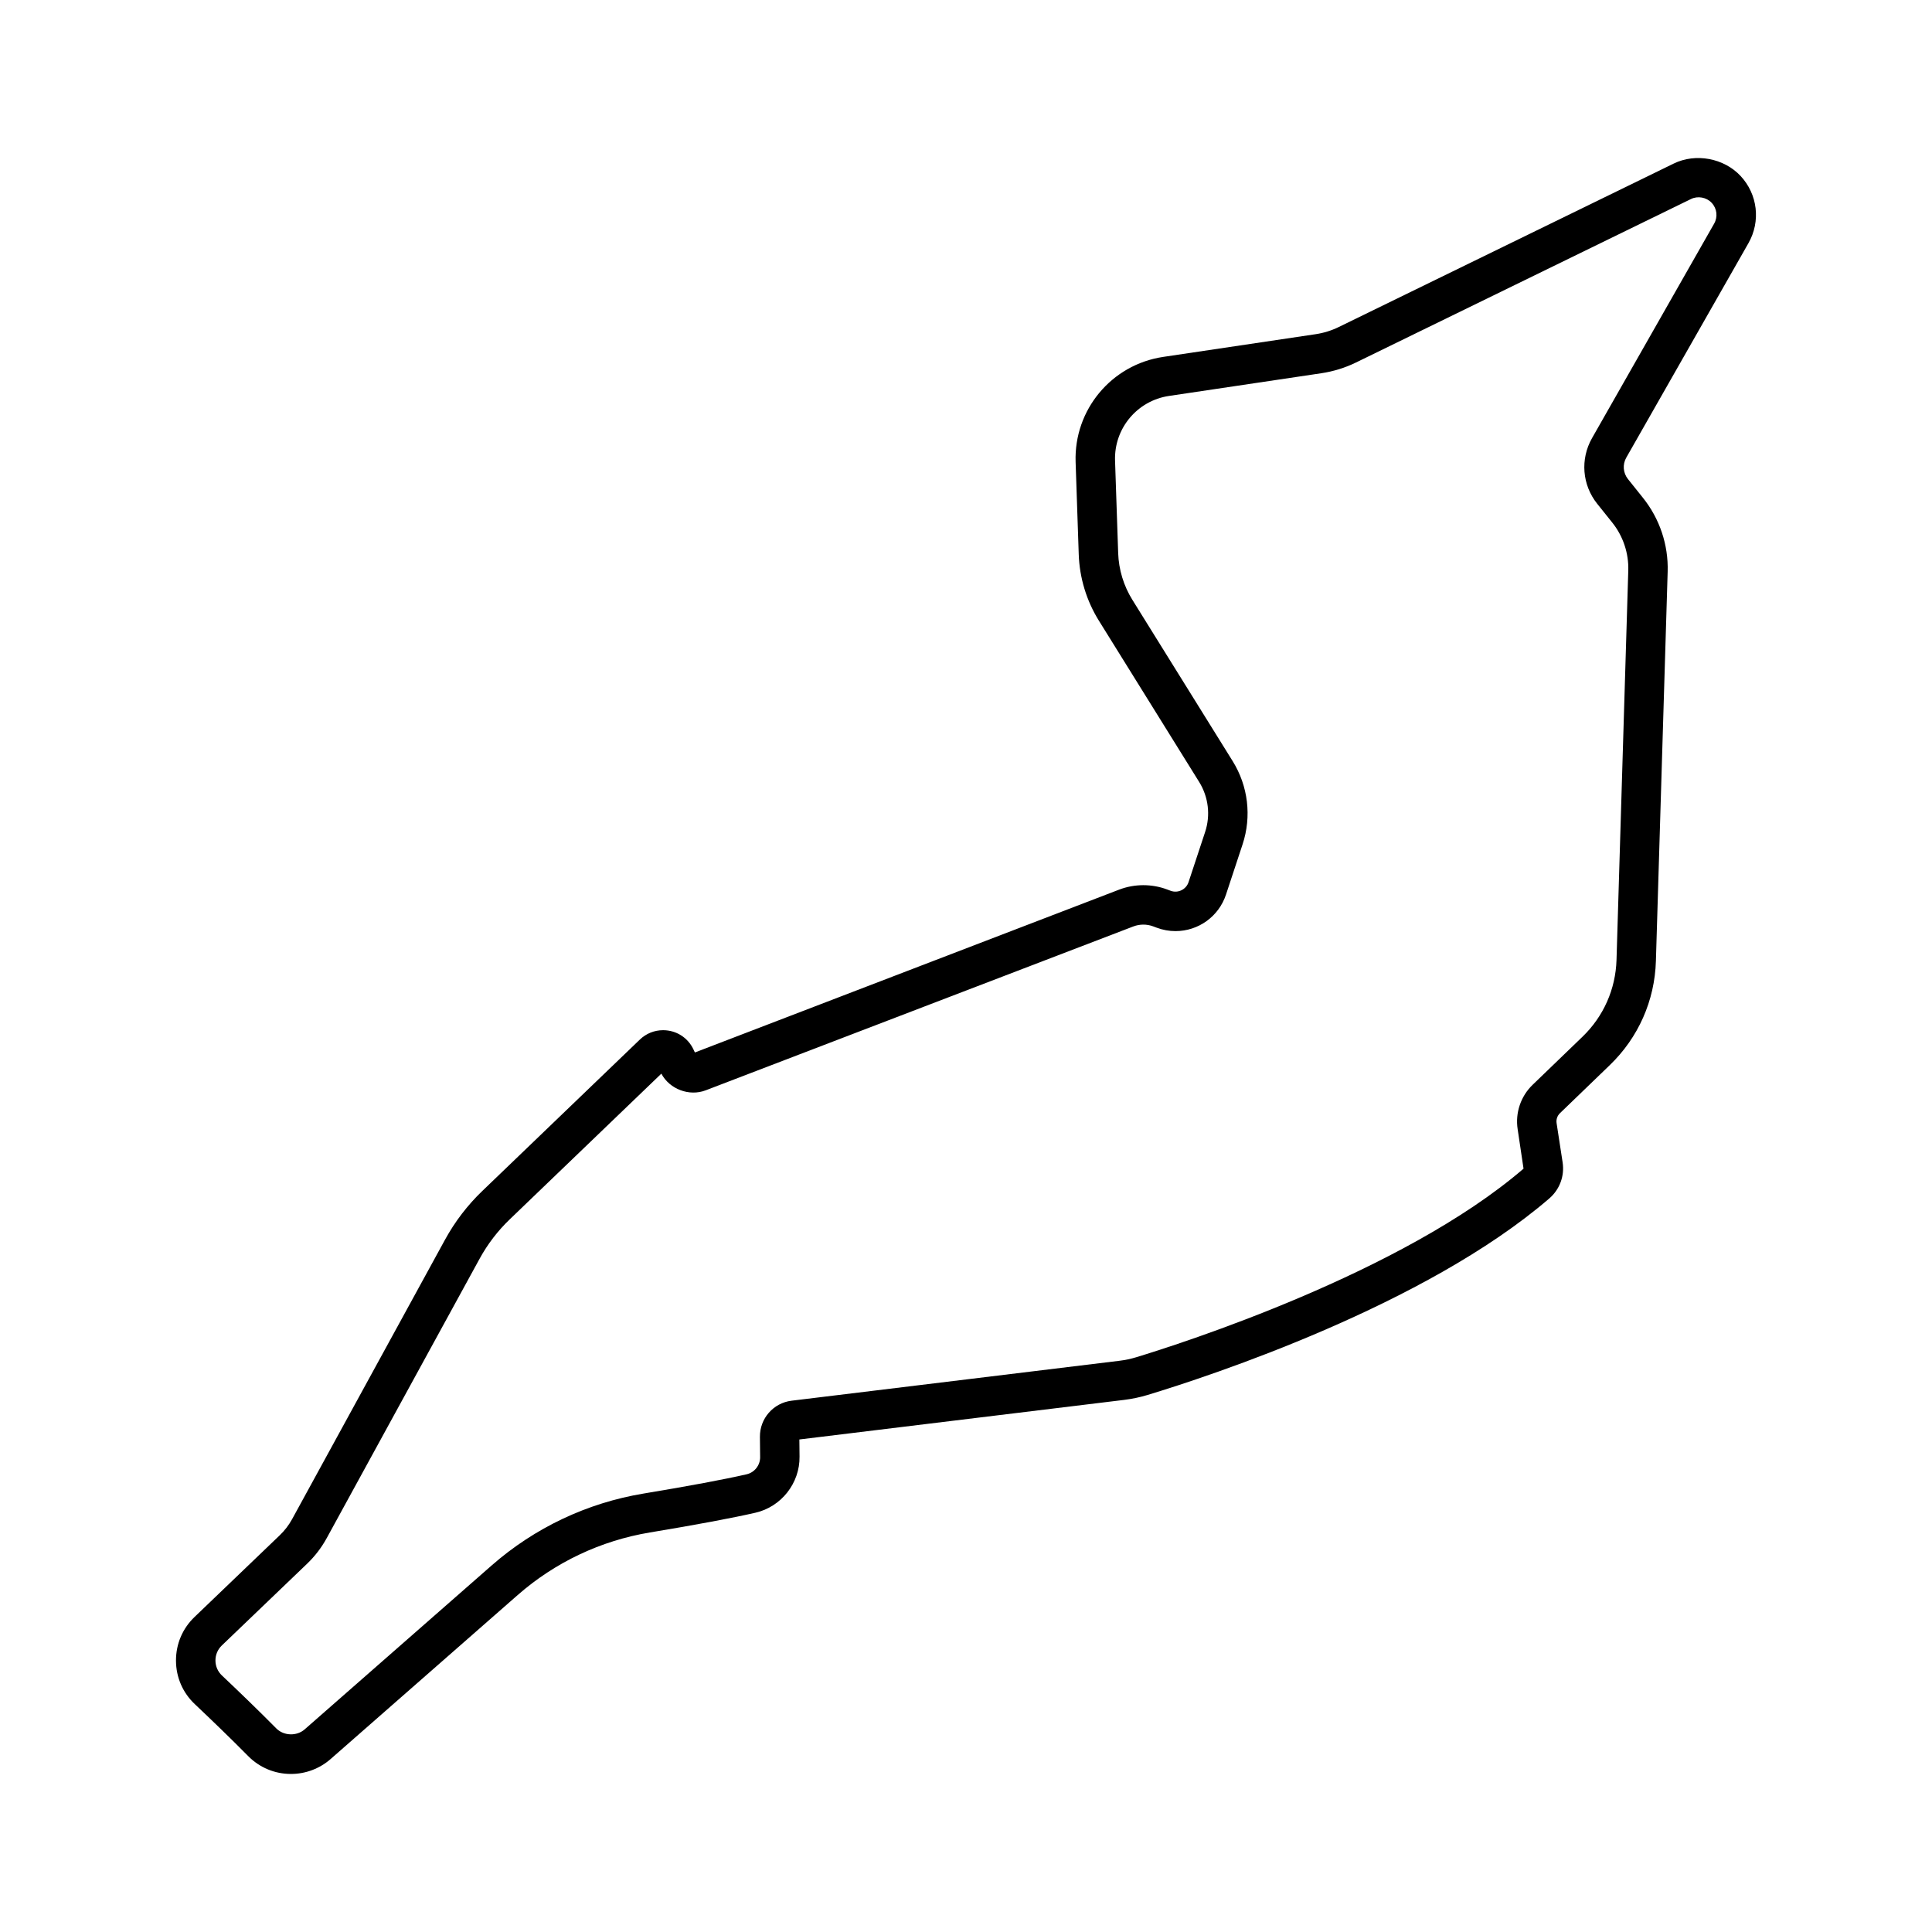
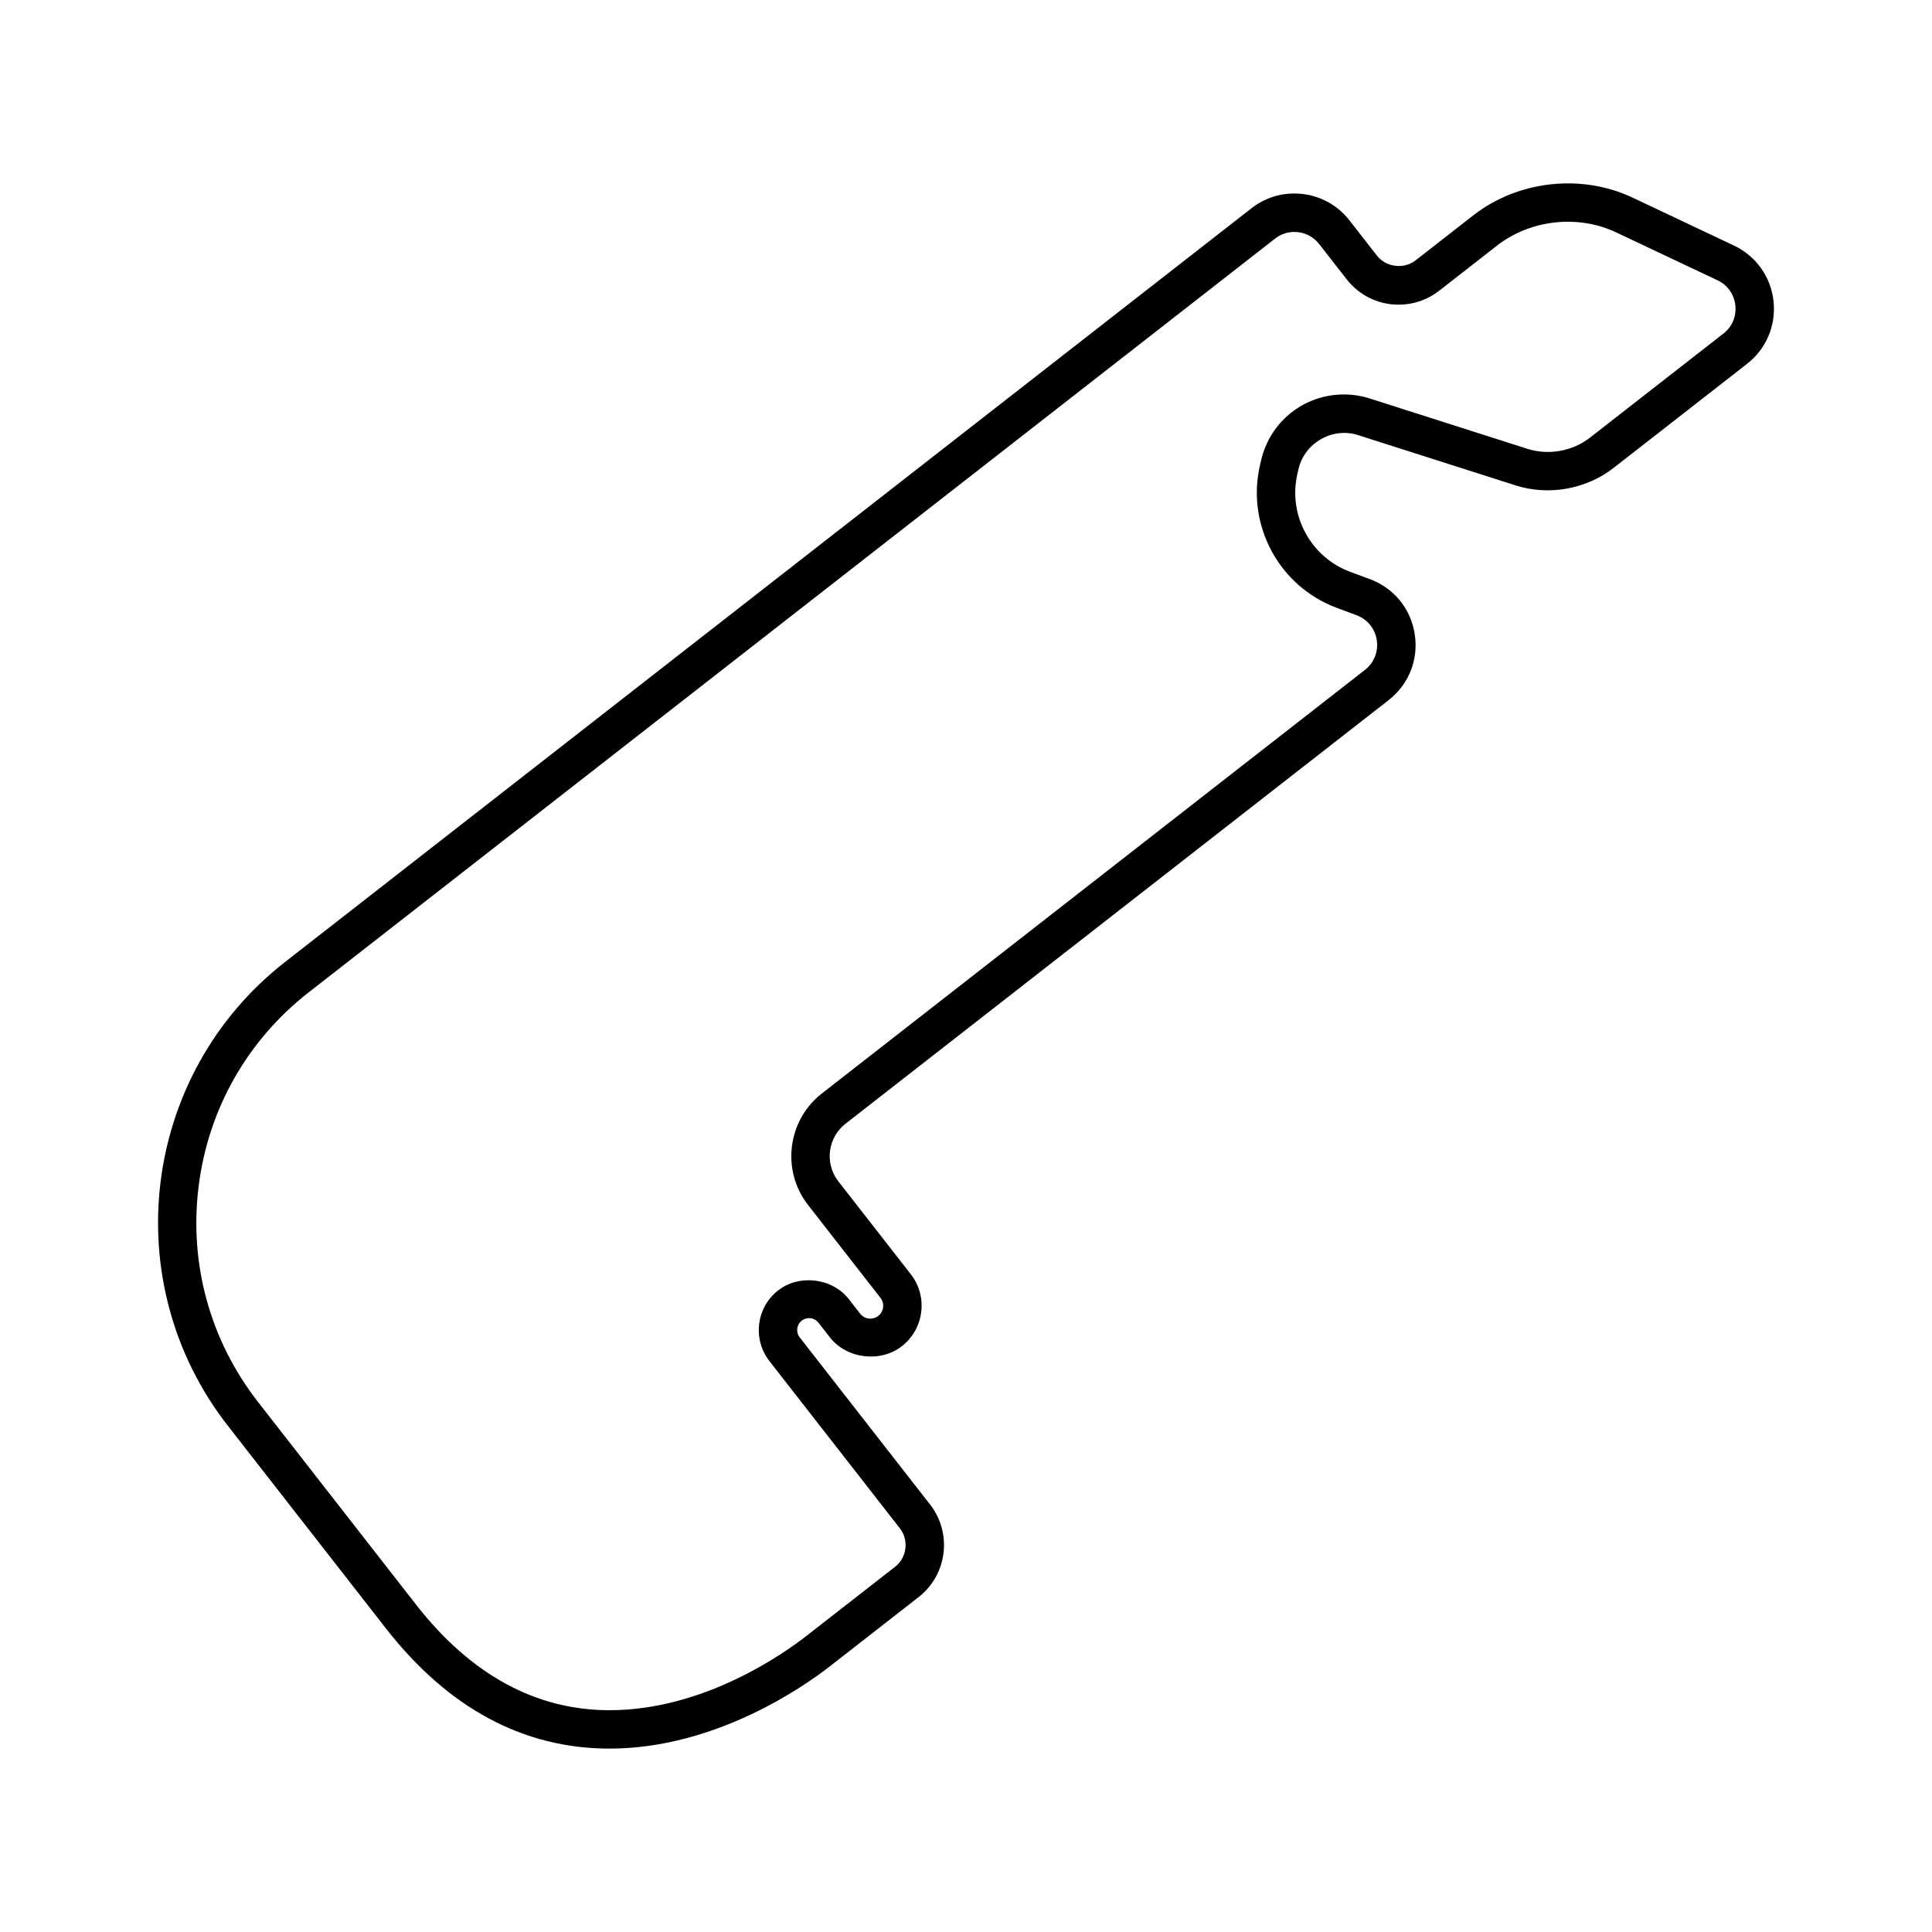
<svg xmlns="http://www.w3.org/2000/svg" fill="#000000" width="800px" height="800px" version="1.1" viewBox="144 144 512 512">
-   <path d="M 607.35 208.45 C 610.651 202.653 609.811 195.485 605.256 190.618 C 600.842 185.895 593.361 184.509 587.553 187.345 L 498.799 230.657 C 496.854 231.606 494.784 232.25 492.639 232.567 L 452.248 238.586 C 438.557 240.629 428.584 252.602 429.049 266.434 L 429.877 290.922 C 430.088 297.133 431.932 303.207 435.217 308.488 L 461.779 351.207 C 464.259 355.196 464.838 360.039 463.365 364.5 L 458.97 377.797 C 458.341 379.707 456.189 380.801 454.22 380.063 L 453.314 379.723 C 449.228 378.188 444.666 378.204 440.584 379.762 L 328.154 422.914 L 327.76 422.078 C 326.271 418.953 323.193 417.012 319.724 417.012 C 317.424 417.012 315.236 417.891 313.576 419.488 L 271.806 459.629 C 267.876 463.403 264.556 467.747 261.935 472.531 L 221.419 546.574 C 220.548 548.168 219.442 549.61 218.134 550.863 L 195.552 572.519 C 192.368 575.57 190.622 579.68 190.638 584.089 C 190.653 588.496 192.423 592.589 195.63 595.616 C 199.794 599.554 204.985 604.538 209.778 609.389 C 212.793 612.436 216.817 614.116 221.106 614.116 C 224.977 614.116 228.707 612.714 231.622 610.159 L 281.184 566.71 C 291.106 558.015 303.231 552.276 316.25 550.116 C 328.594 548.065 337.996 546.308 344.191 544.89 C 351.046 543.319 355.964 537.073 355.886 530.035 L 355.839 525.476 L 441.94 514.983 C 444.049 514.722 446.143 514.28 448.151 513.671 C 464.796 508.616 521.651 489.937 554.561 461.616 C 557.342 459.225 558.666 455.635 558.108 452.026 L 556.514 441.643 C 556.366 440.674 556.698 439.686 557.409 439.003 L 570.62 426.261 C 578.178 418.975 582.515 409.187 582.831 398.687 L 585.948 295.497 C 586.163 288.418 583.842 281.477 579.42 275.95 L 575.432 270.965 C 574.124 269.328 573.948 267.094 574.983 265.27 L 607.35 208.45 Z M 567.28 277.509 L 571.268 282.493 C 574.143 286.083 575.647 290.595 575.51 295.192 L 572.393 398.382 C 572.159 406.132 568.956 413.366 563.374 418.745 L 550.159 431.487 C 547.01 434.523 545.526 438.921 546.194 443.245 L 547.753 453.706 C 515.589 481.382 456.62 500.186 445.123 503.679 C 443.685 504.117 442.193 504.433 440.685 504.617 L 353.794 515.199 C 348.954 515.785 345.337 519.91 345.388 524.785 L 345.443 530.148 C 345.466 532.304 343.962 534.222 341.868 534.703 C 335.876 536.074 326.684 537.793 314.548 539.808 C 299.603 542.285 285.685 548.875 274.298 558.855 L 224.736 602.304 C 222.627 604.156 219.189 604.039 217.217 602.043 C 212.334 597.105 207.053 592.027 202.815 588.02 C 201.713 586.977 201.104 585.57 201.096 584.055 C 201.092 582.535 201.69 581.121 202.787 580.066 L 225.373 558.414 C 227.455 556.422 229.213 554.125 230.596 551.594 L 271.112 477.555 C 273.222 473.7 275.893 470.211 279.054 467.172 L 319.265 428.531 C 321.433 432.625 326.64 434.625 331.023 432.945 L 444.323 389.527 C 446.022 388.875 447.916 388.859 449.643 389.512 L 450.549 389.852 C 452.147 390.449 453.815 390.754 455.51 390.754 C 461.608 390.754 466.99 386.863 468.901 381.074 L 473.292 367.777 C 475.741 360.367 474.78 352.312 470.655 345.683 L 444.093 302.964 C 441.777 299.241 440.472 294.952 440.327 290.569 L 439.499 266.081 C 439.21 257.558 445.355 250.183 453.788 248.929 L 494.179 242.91 C 497.378 242.429 500.476 241.472 503.378 240.054 L 592.132 196.742 C 593.949 195.852 596.242 196.281 597.613 197.754 C 599.023 199.262 599.285 201.477 598.261 203.273 L 565.902 260.109 C 562.742 265.68 563.281 272.507 567.281 277.511 L 567.28 277.509 Z" />
+   <path d="M 614 223.78 C 613.285 217.339 609.359 211.839 603.5 209.069 L 576.68 196.385 C 563.086 189.963 546.282 191.834 534.438 201.069 L 519.126 213.014 C 516.044 215.42 511.298 214.818 508.911 211.752 L 501.618 202.4 C 498.087 197.873 492.766 195.279 487.02 195.279 C 482.868 195.279 478.938 196.631 475.657 199.189 L 219.566 398.916 C 181.488 428.615 174.671 483.756 204.371 521.826 L 246.219 575.482 C 262.731 596.658 282.692 607.396 305.539 607.396 C 333.773 607.396 357.328 590.732 363.879 585.623 L 387.457 567.236 C 395.046 561.314 396.406 550.314 390.48 542.72 L 355.929 498.415 C 354.859 497.044 355.105 495.052 356.476 493.985 C 357.183 493.435 357.913 493.318 358.406 493.318 C 359.39 493.318 360.3 493.759 360.902 494.532 L 363.917 498.396 C 368.359 504.103 377.284 505.216 383.007 500.755 C 388.917 496.138 389.976 487.579 385.363 481.673 L 366.179 457.079 C 362.487 452.345 363.335 445.489 368.069 441.798 L 511.979 329.558 C 517.37 325.351 519.96 318.804 518.917 312.05 C 517.866 305.292 513.413 299.839 506.999 297.464 L 501.831 295.55 C 491.292 291.644 485.28 280.448 487.839 269.511 L 488.136 268.238 C 489.737 261.39 497.093 257.121 503.886 259.304 L 545.667 272.64 C 554.405 275.437 564.378 273.648 571.612 268.007 L 606.964 240.437 C 612.089 236.445 614.718 230.214 613.999 223.773 L 614 223.78 Z M 600.711 232.409 L 565.359 259.979 C 560.738 263.588 554.386 264.733 548.773 262.94 L 506.996 249.604 C 504.762 248.893 502.461 248.534 500.137 248.534 C 489.637 248.534 480.625 255.682 478.227 265.913 L 477.93 267.186 C 474.199 283.116 482.953 299.416 498.297 305.104 L 503.465 307.018 C 506.363 308.096 508.383 310.561 508.855 313.62 C 509.328 316.674 508.152 319.631 505.719 321.534 L 361.809 433.774 C 352.648 440.922 351.012 454.188 358.152 463.348 L 377.336 487.946 C 378.489 489.426 378.227 491.579 376.75 492.735 C 375.985 493.332 375.184 493.457 374.653 493.457 C 373.586 493.457 372.602 492.981 371.957 492.145 L 368.942 488.278 C 364.575 482.684 355.817 481.594 350.215 485.969 C 344.414 490.493 343.383 498.891 347.902 504.696 L 382.457 549.001 C 384.926 552.165 384.356 556.751 381.196 559.22 L 357.618 577.607 C 351.719 582.209 330.528 597.224 305.544 597.224 C 285.997 597.224 268.739 587.806 254.251 569.232 L 212.403 515.572 C 199.692 499.275 194.091 478.998 196.626 458.486 C 199.161 437.97 209.536 419.67 225.837 406.959 L 481.927 207.219 C 483.399 206.071 485.165 205.465 487.024 205.465 C 489.61 205.465 492.005 206.633 493.583 208.664 L 500.88 218.016 C 504.212 222.289 509.235 224.743 514.657 224.743 C 518.583 224.743 522.29 223.465 525.395 221.047 L 540.707 209.102 C 549.566 202.196 562.148 200.79 572.324 205.595 L 599.152 218.279 C 601.828 219.544 603.554 221.958 603.878 224.904 C 604.207 227.853 603.054 230.587 600.714 232.411 L 600.711 232.409 Z" />
</svg>
